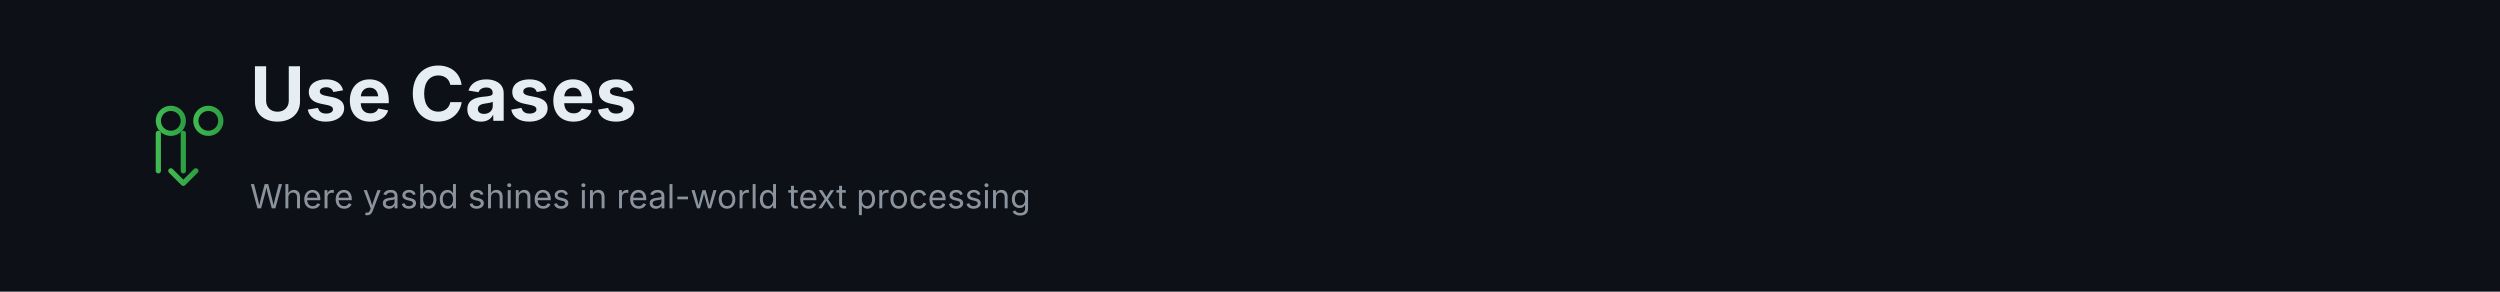
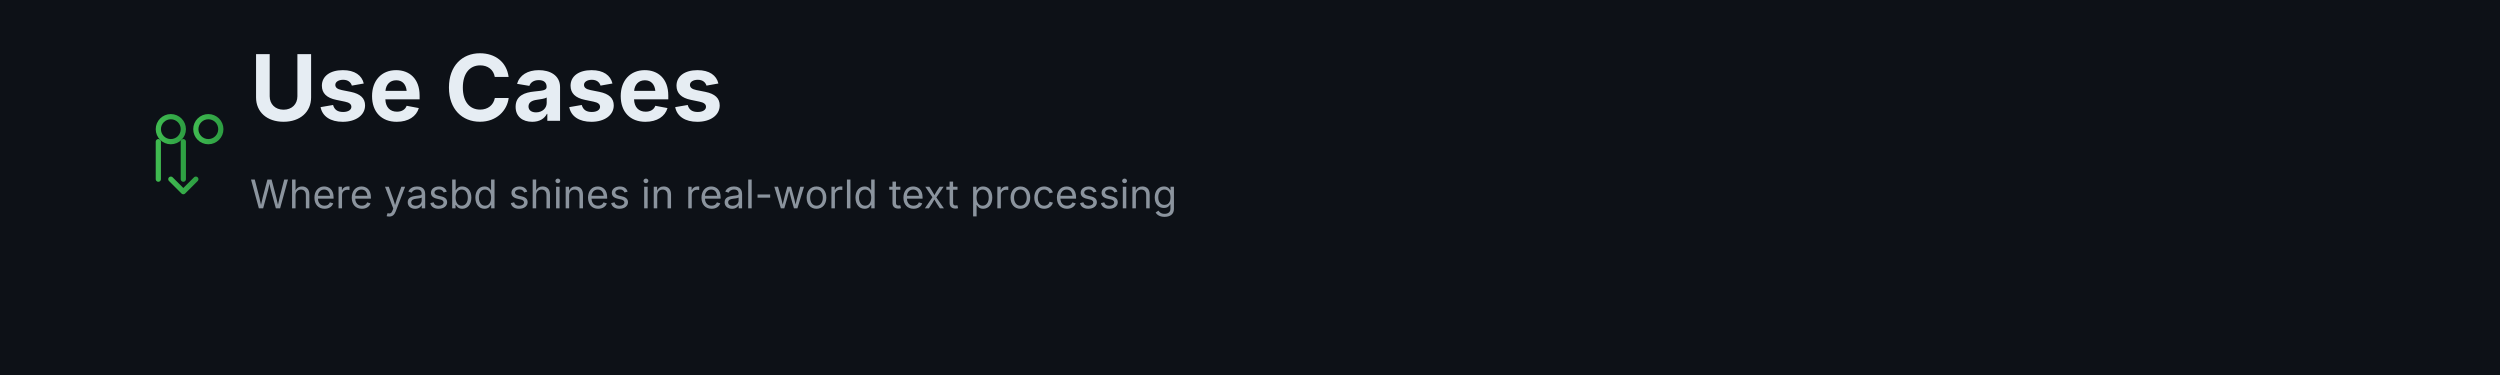
- <svg xmlns="http://www.w3.org/2000/svg" width="1200" height="140" viewBox="0 0 1200 140" role="img" aria-labelledby="title desc">
+ <svg xmlns="http://www.w3.org/2000/svg" width="1200" height="180" viewBox="0 0 1200 180" role="img" aria-labelledby="title desc">
  <defs>
    <linearGradient id="accentGrad" x1="0%" y1="0%" x2="100%" y2="0%">
      <stop offset="0%" stop-color="#3fb950" />
      <stop offset="100%" stop-color="#2ea043" />
    </linearGradient>
  </defs>
-   <rect width="1200" height="140" fill="#0d1117" />
+   <rect width="1200" height="180" fill="#0d1117" />
  <line x1="0" y1="0" x2="1200" y2="0" stroke="url(#accentGrad)" stroke-width="2" />
  <g transform="translate(64 28)">
-     <g transform="translate(0 12)" fill="none" stroke="url(#accentGrad)" stroke-width="2.5" stroke-linecap="round" stroke-linejoin="round">
+     <g transform="translate(0 16)" fill="none" stroke="url(#accentGrad)" stroke-width="2.5" stroke-linecap="round" stroke-linejoin="round">
      <circle cx="18" cy="18" r="6" />
      <circle cx="36" cy="18" r="6" />
      <path d="M24 24 L24 42 M12 24 L12 42" />
      <path d="M18 42 L24 48 M30 42 L24 48" />
    </g>
-     <text x="56" y="30" font-family="-apple-system, BlinkMacSystemFont, Segoe UI, PingFang SC, sans-serif" font-size="36" font-weight="700" fill="#e6edf3">
+     <text x="56" y="30" font-family="-apple-system, BlinkMacSystemFont, Segoe UI, PingFang SC, sans-serif" font-size="44" font-weight="700" fill="#e6edf3">
      Use Cases
    </text>
-     <text x="56" y="72" font-family="-apple-system, BlinkMacSystemFont, Segoe UI, PingFang SC, sans-serif" font-size="16" font-weight="400" fill="#8b949e">
+     <text x="56" y="72" font-family="-apple-system, BlinkMacSystemFont, Segoe UI, PingFang SC, sans-serif" font-size="19" font-weight="400" fill="#8b949e">
      Where yasbd shines in real-world text processing
    </text>
  </g>
  <line x1="64" y1="112" x2="520" y2="112" stroke="url(#accentGrad)" stroke-width="2" stroke-dasharray="8,4" />
</svg>
